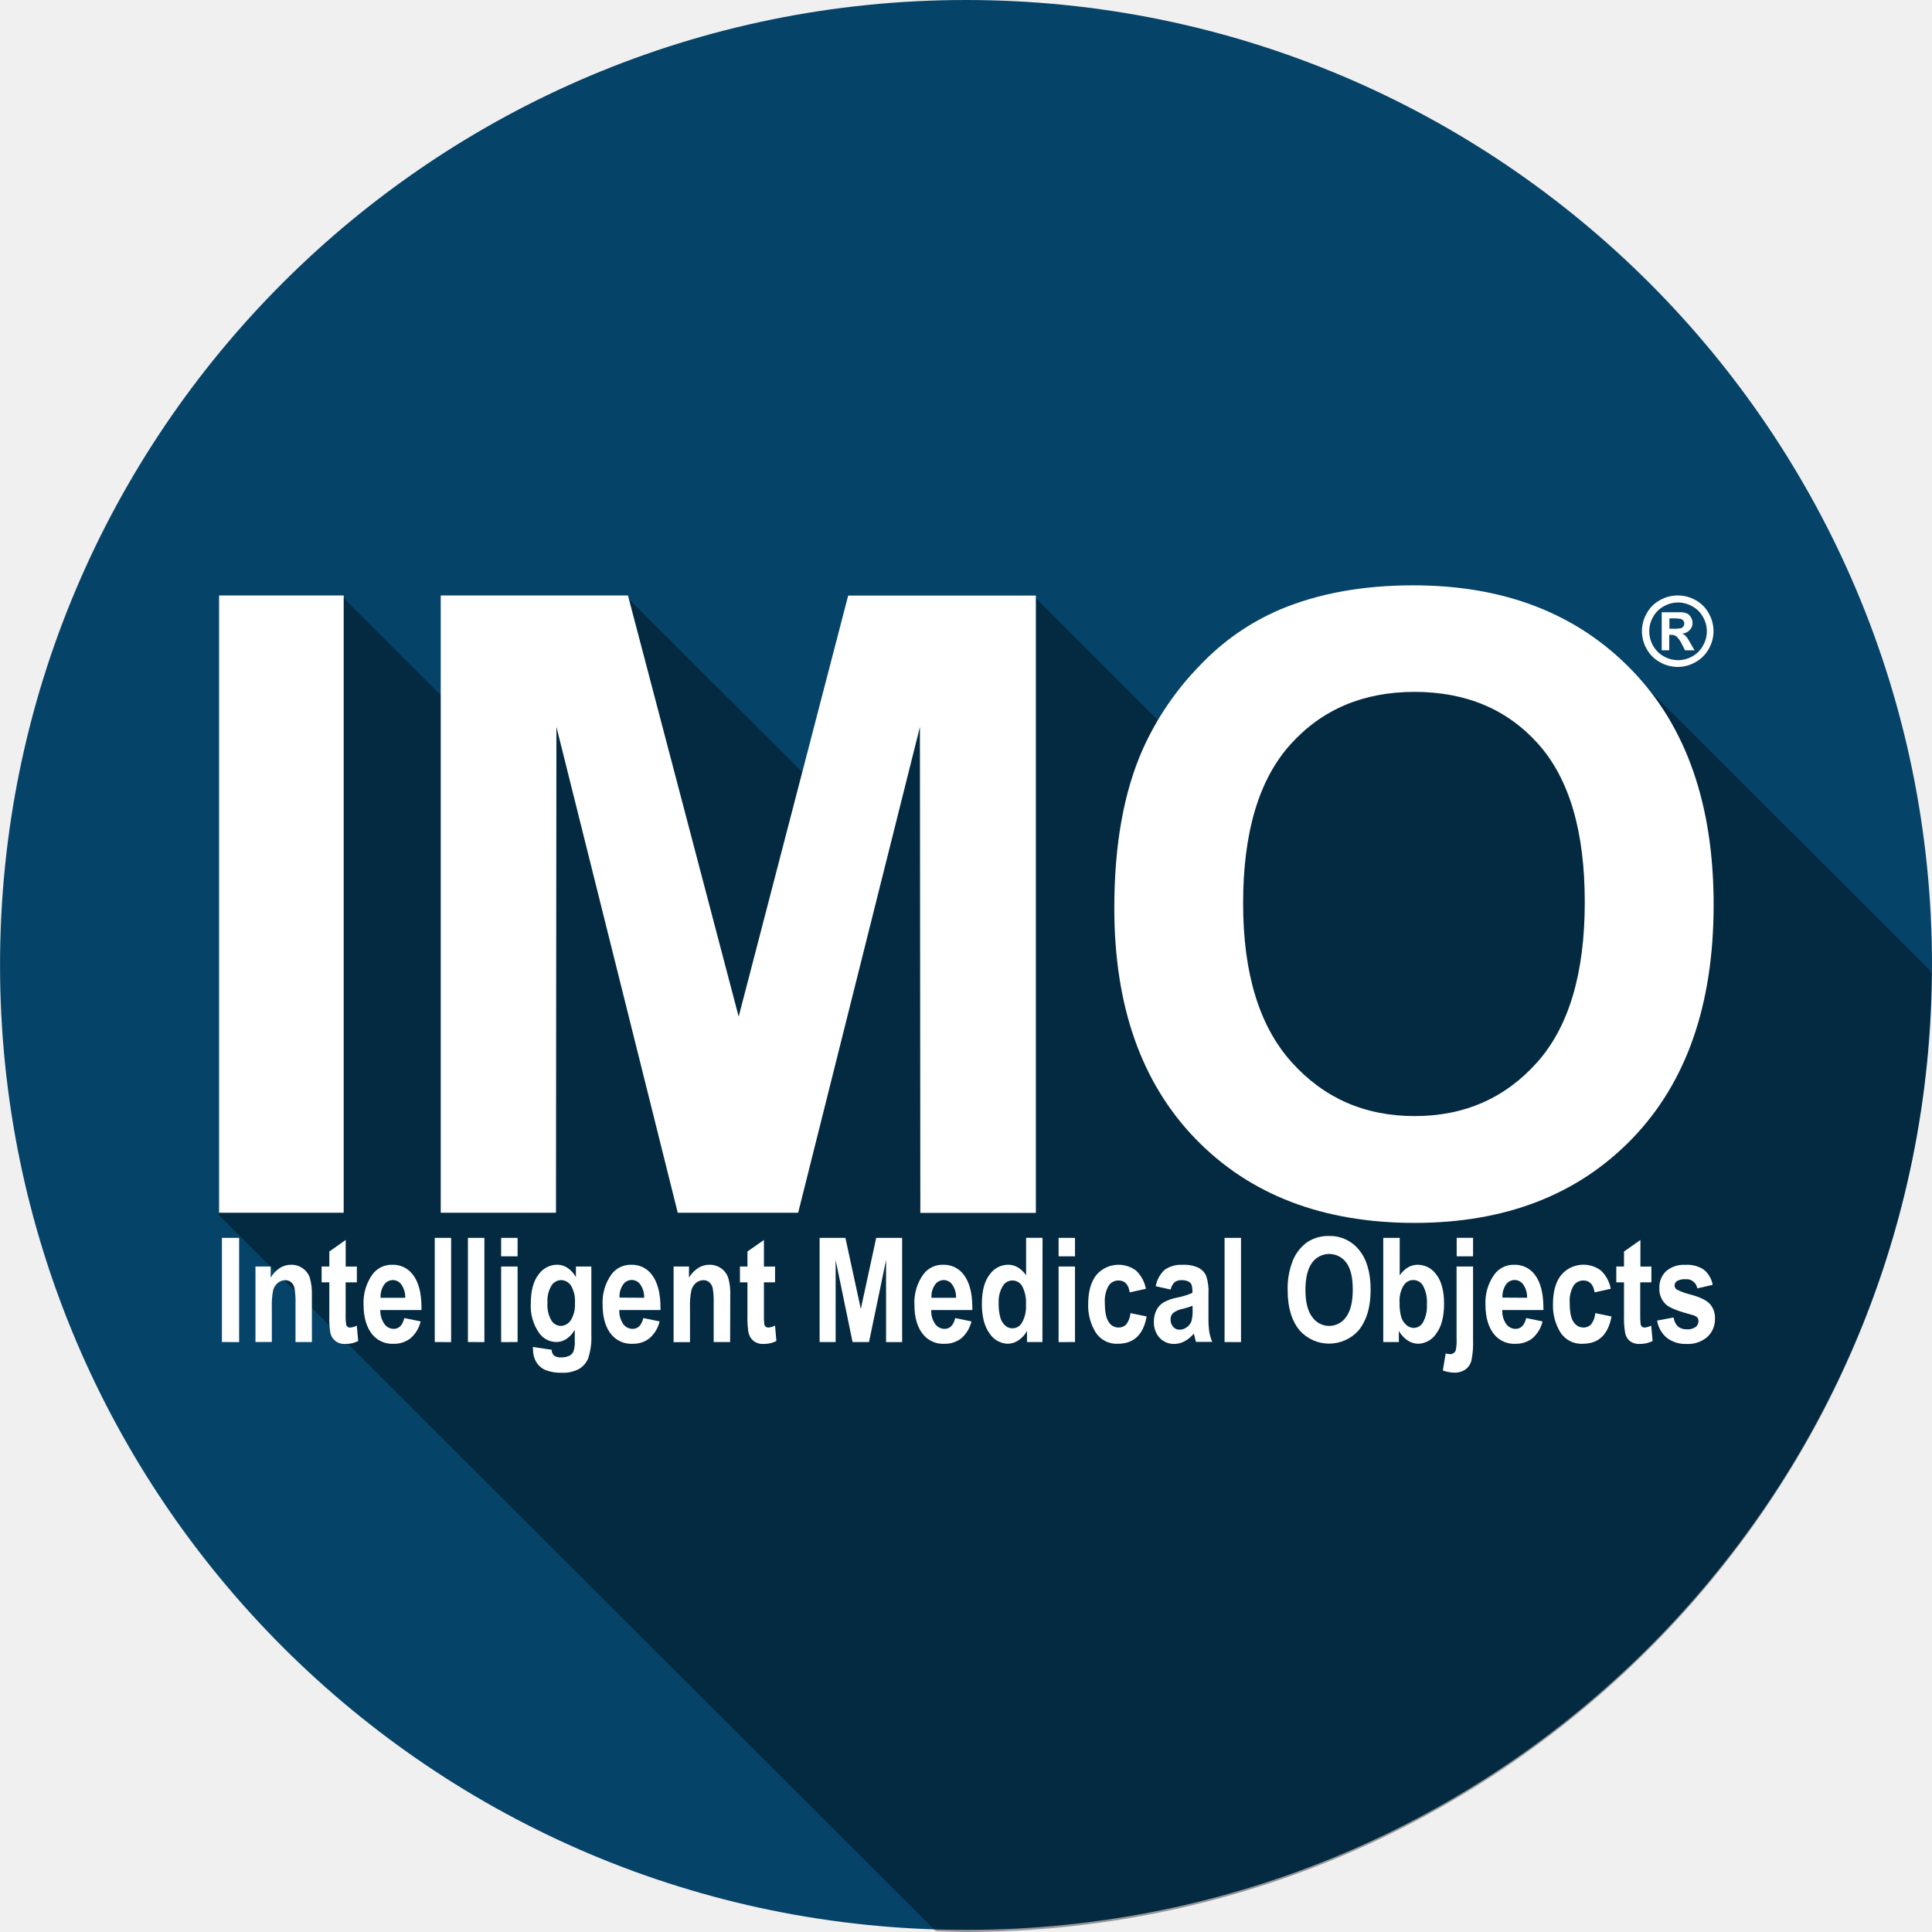
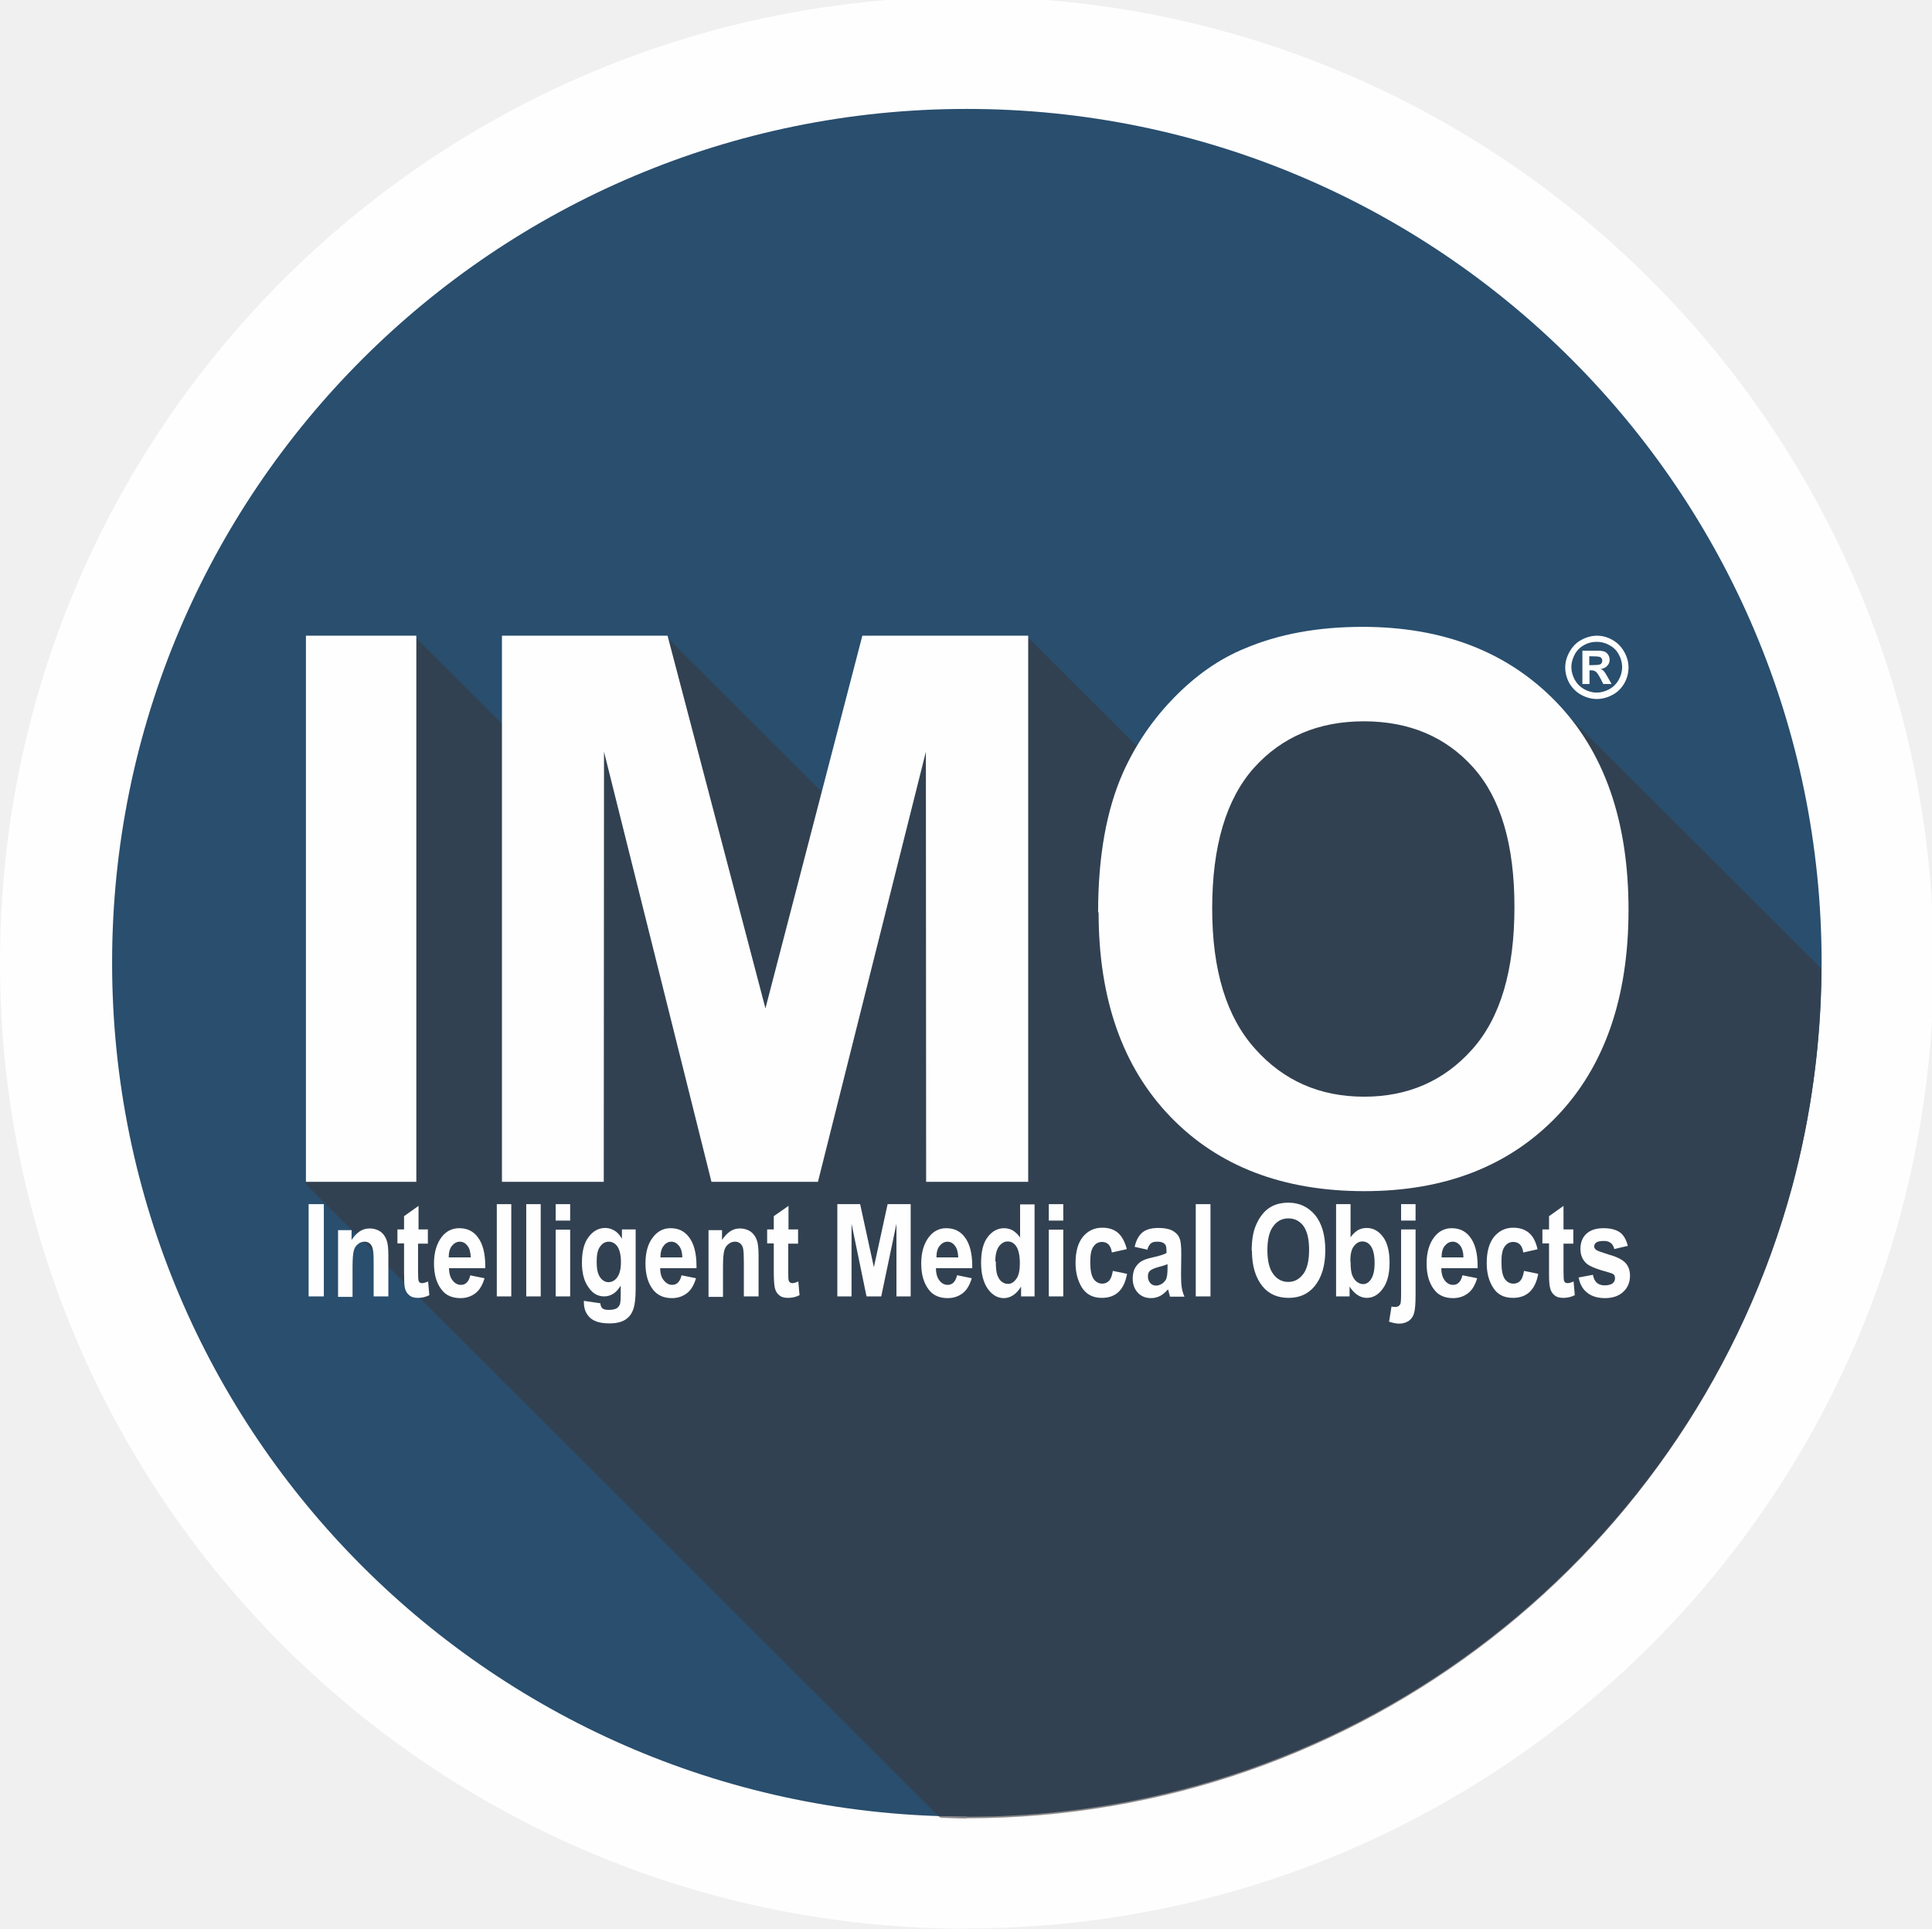
- <svg xmlns="http://www.w3.org/2000/svg" viewBox="0 0 501.71 501.71">
+ <svg xmlns="http://www.w3.org/2000/svg" xml:space="preserve" width="7.875in" height="7.861in" version="1.1" style="shape-rendering:geometricPrecision; text-rendering:geometricPrecision; image-rendering:optimizeQuality; fill-rule:evenodd; clip-rule:evenodd" viewBox="0 0 7875 7861">
  <defs>
-     <style>.cls-1{fill:#064368;}.cls-2{fill:#010101;opacity:0.37;}.cls-3{fill:#fff;}</style>
+     <style type="text/css">
+    
+     .fil1 {fill:#294E6E;fill-rule:nonzero}
+     .fil3 {fill:#324151;fill-rule:nonzero}
+     .fil2 {fill:#8B8888;fill-rule:nonzero}
+     .fil0 {fill:#FEFEFE;fill-rule:nonzero}
+    
+   </style>
  </defs>
-   <g id="Layer_2" data-name="Layer 2">
-     <g id="Layer_1-2" data-name="Layer 1">
-       <ellipse class="cls-1" cx="250.86" cy="250.58" rx="250.85" ry="250.58" />
-       <path class="cls-2" d="M501.56,252.6l-.61-.83-77.36-77.28-78.53-7.59L305.69,192l-36.83-36.79-59.35,46.5-46.55-46.5-46.72,27.07-27.1-27.07L56.77,315.47l186.1,185.9.54.15c2.44.07,4.87.18,7.33.18C388.79,501.71,500.76,390.31,501.56,252.6Z" />
-       <path class="cls-3" d="M57.63,348.51V321.45H62.1v27.07Z" />
-       <path class="cls-3" d="M81,348.51H76.74v-10a20.4,20.4,0,0,0-.26-4,2.74,2.74,0,0,0-.88-1.54,2.36,2.36,0,0,0-1.5-.53,3,3,0,0,0-1.93.69A3.61,3.61,0,0,0,70.94,335a20.13,20.13,0,0,0-.35,4.6v8.9H66.34V328.9h3.95v2.87a7.65,7.65,0,0,1,2.37-2.49,5.35,5.35,0,0,1,2.93-.84,5,5,0,0,1,3.13,1,4.82,4.82,0,0,1,1.77,2.5,14.78,14.78,0,0,1,.5,4.4Z" />
-       <path class="cls-3" d="M92.67,328.9V333H89.76V341a17.6,17.6,0,0,0,.14,3,1,1,0,0,0,1.05.75,4.48,4.48,0,0,0,1.7-.51l.37,4a7.09,7.09,0,0,1-3.35.76,3.94,3.94,0,0,1-2.6-.78A3.68,3.68,0,0,1,85.77,346a22.94,22.94,0,0,1-.25-4.37V333h-2V328.9h2V325l4.25-3v6.91Z" />
-       <path class="cls-3" d="M105,342.28l4.23.87a8.22,8.22,0,0,1-2.64,4.39,6.83,6.83,0,0,1-4.37,1.42,6.68,6.68,0,0,1-5.5-2.38c-1.52-1.85-2.31-4.45-2.31-7.77a12.56,12.56,0,0,1,2.31-7.87,6.16,6.16,0,0,1,5.08-2.5,6.43,6.43,0,0,1,5.41,2.56c1.51,1.94,2.24,4.81,2.24,8.6v.6H98.76a6,6,0,0,0,1.06,3.61,3,3,0,0,0,2.42,1.28C103.61,345.09,104.53,344.15,105,342.28Zm.23-5.27a5.79,5.79,0,0,0-1-3.44,2.74,2.74,0,0,0-2.2-1.16,2.78,2.78,0,0,0-2.28,1.2,5.45,5.45,0,0,0-.92,3.4Z" />
-       <path class="cls-3" d="M112.9,348.51V321.45h4.25v27.07Z" />
-       <path class="cls-3" d="M121.51,348.51V321.45h4.28v27.07Z" />
-       <path class="cls-3" d="M130.14,326.25v-4.8h4.27v4.8Zm0,22.27V328.9h4.27v19.61Z" />
-       <path class="cls-3" d="M138.37,349.79l4.88.72a2.06,2.06,0,0,0,.67,1.54,2.91,2.91,0,0,0,1.78.45A4.86,4.86,0,0,0,148,352a2.29,2.29,0,0,0,.94-1.1,7.86,7.86,0,0,0,.32-2.72v-2.87a7,7,0,0,1-2.15,2.38,4.73,4.73,0,0,1-2.67.81,5.47,5.47,0,0,1-4.49-2.43,12.06,12.06,0,0,1-2.11-7.51q0-5,2-7.57a5.91,5.91,0,0,1,4.8-2.56,4.87,4.87,0,0,1,2.73.81,7.16,7.16,0,0,1,2.19,2.41V328.9h4V346.5a17.8,17.8,0,0,1-.77,6.12,5.74,5.74,0,0,1-2.4,2.86,8.59,8.59,0,0,1-4.48,1,10.94,10.94,0,0,1-4.24-.69,5.28,5.28,0,0,1-2.42-2.1,6.19,6.19,0,0,1-.83-3.22Zm3.8-11.5a8,8,0,0,0,1,4.58,2.9,2.9,0,0,0,2.42,1.45,3.2,3.2,0,0,0,2.62-1.46,7.44,7.44,0,0,0,1.09-4.44,7.9,7.9,0,0,0-1-4.53,3.1,3.1,0,0,0-2.58-1.47,3,3,0,0,0-2.52,1.45A7.63,7.63,0,0,0,142.17,338.3Z" />
-       <path class="cls-3" d="M167.06,342.28l4.23.87a8.36,8.36,0,0,1-2.64,4.39,6.82,6.82,0,0,1-4.37,1.42,6.71,6.71,0,0,1-5.5-2.38c-1.54-1.85-2.29-4.45-2.29-7.77a12.45,12.45,0,0,1,2.29-7.87,6.17,6.17,0,0,1,5.07-2.5,6.42,6.42,0,0,1,5.41,2.56q2.25,2.92,2.26,8.6l0,.6H160.83a5.89,5.89,0,0,0,1,3.61,3,3,0,0,0,2.45,1.28Q166.37,345.09,167.06,342.28Zm.22-5.27a5.71,5.71,0,0,0-1-3.44,2.7,2.7,0,0,0-4.47,0,5.46,5.46,0,0,0-.93,3.4Z" />
-       <path class="cls-3" d="M189.6,348.51h-4.27v-10a20.58,20.58,0,0,0-.25-4,2.87,2.87,0,0,0-.89-1.54,2.34,2.34,0,0,0-1.48-.53,3.07,3.07,0,0,0-1.95.69,3.68,3.68,0,0,0-1.21,1.91,18.57,18.57,0,0,0-.37,4.6v8.9h-4.26V328.9h4v2.87a7.5,7.5,0,0,1,2.39-2.49,5.25,5.25,0,0,1,2.91-.84,5.12,5.12,0,0,1,3.15,1,4.94,4.94,0,0,1,1.77,2.5,14.43,14.43,0,0,1,.5,4.4Z" />
-       <path class="cls-3" d="M201.27,328.9V333h-2.89V341a19.36,19.36,0,0,0,.11,3,1.06,1.06,0,0,0,1.06.75,4.61,4.61,0,0,0,1.71-.51l.36,4a7.1,7.1,0,0,1-3.35.76,3.94,3.94,0,0,1-2.59-.78,3.81,3.81,0,0,1-1.32-2.22,23.54,23.54,0,0,1-.26-4.37V333h-1.95V328.9h1.95V325l4.28-3v6.91Z" />
-       <path class="cls-3" d="M212.84,348.51V321.45h6.7l4,18.47,4-18.47h6.73v27.07h-4.17V327.2l-4.43,21.31H221.4L217,327.2v21.31Z" />
-       <path class="cls-3" d="M248.06,342.28l4.21.87a8.32,8.32,0,0,1-2.64,4.39,6.83,6.83,0,0,1-4.37,1.42,6.68,6.68,0,0,1-5.5-2.38c-1.54-1.85-2.3-4.45-2.3-7.77a12.4,12.4,0,0,1,2.31-7.87,6.13,6.13,0,0,1,5.07-2.5,6.44,6.44,0,0,1,5.41,2.56q2.26,2.92,2.25,8.6l0,.6H241.84a5.71,5.71,0,0,0,1,3.61,3,3,0,0,0,2.44,1.28C246.67,345.09,247.6,344.15,248.06,342.28Zm.21-5.27a5.62,5.62,0,0,0-1-3.44,2.7,2.7,0,0,0-2.19-1.16,2.81,2.81,0,0,0-2.28,1.2,5.41,5.41,0,0,0-.91,3.4Z" />
-       <path class="cls-3" d="M270.7,348.51h-4v-2.89a7,7,0,0,1-2.29,2.49,5.06,5.06,0,0,1-2.73.84,5.8,5.8,0,0,1-4.7-2.68q-2-2.7-2-7.69t2-7.58a5.88,5.88,0,0,1,4.82-2.57,5,5,0,0,1,2.51.68,7.21,7.21,0,0,1,2.15,2.06v-9.73h4.27Zm-11.36-10.24a13.09,13.09,0,0,0,.46,4,4.34,4.34,0,0,0,1.29,2,2.81,2.81,0,0,0,4.33-.86,8.19,8.19,0,0,0,1-4.57,9,9,0,0,0-1-4.89,2.9,2.9,0,0,0-5,0A7.67,7.67,0,0,0,259.34,338.27Z" />
-       <path class="cls-3" d="M274.9,326.25v-4.8h4.26v4.8Zm0,22.27V328.9h4.26v19.61Z" />
-       <path class="cls-3" d="M297.57,334.68l-4.2.93c-.31-2.05-1.27-3.09-2.91-3.09a3,3,0,0,0-2.55,1.34,7.9,7.9,0,0,0-1,4.49q0,3.5,1,4.94a2.94,2.94,0,0,0,2.57,1.45,2.63,2.63,0,0,0,2-.83,5.57,5.57,0,0,0,1.09-2.91l4.2.87c-.85,4.72-3.35,7.08-7.45,7.08a6.43,6.43,0,0,1-5.83-3,13.32,13.32,0,0,1-1.91-7.21c0-3.36.73-5.91,2.16-7.68A7.58,7.58,0,0,1,295,329.94,8.71,8.71,0,0,1,297.57,334.68Z" />
-       <path class="cls-3" d="M304,334.87l-3.87-.85a7.53,7.53,0,0,1,2.32-4.27,7.33,7.33,0,0,1,4.66-1.3,8.9,8.9,0,0,1,4.1.76,4.4,4.4,0,0,1,2,2.07,12.29,12.29,0,0,1,.61,4.73l0,6a25.83,25.83,0,0,0,.2,3.8,12.56,12.56,0,0,0,.77,2.66h-4.22l-.55-2.15a8.49,8.49,0,0,1-2.33,1.95A5.78,5.78,0,0,1,305,349a5.08,5.08,0,0,1-3.86-1.58,5.86,5.86,0,0,1-1.49-4.2,6.47,6.47,0,0,1,.61-2.9,5,5,0,0,1,1.72-2,11.16,11.16,0,0,1,3.54-1.32,19.52,19.52,0,0,0,4.13-1.26,6.79,6.79,0,0,0-.22-2.14,2,2,0,0,0-.86-.84,3.94,3.94,0,0,0-1.74-.32,2.86,2.86,0,0,0-1.8.52A3.71,3.71,0,0,0,304,334.87Zm5.69,4.22a20.88,20.88,0,0,1-2.52.78,5.83,5.83,0,0,0-2.6,1.15,2.23,2.23,0,0,0-.59,1.63,2.82,2.82,0,0,0,.66,1.9,2.17,2.17,0,0,0,1.7.76,3.09,3.09,0,0,0,1.79-.61,3.46,3.46,0,0,0,1.23-1.47,9.58,9.58,0,0,0,.34-3.09Z" />
-       <path class="cls-3" d="M318,348.51V321.45h4.27v27.07Z" />
-       <path class="cls-3" d="M334.39,335.15a19.24,19.24,0,0,1,1.42-8,10.83,10.83,0,0,1,3.76-4.65,9.88,9.88,0,0,1,5.59-1.53,9.61,9.61,0,0,1,7.77,3.63c2,2.42,3,5.87,3,10.36s-1.07,8.05-3.19,10.6a10.27,10.27,0,0,1-15.19,0C335.46,343.07,334.39,339.58,334.39,335.15ZM339,335c0,3.11.58,5.44,1.76,7a5.33,5.33,0,0,0,8.8,0q1.73-2.31,1.73-7.11t-1.68-7a5.48,5.48,0,0,0-8.87,0C339.59,329.45,339,331.79,339,335Z" />
-       <path class="cls-3" d="M359.21,348.51V321.45h4.27v9.73a7.24,7.24,0,0,1,2.14-2.06,5,5,0,0,1,2.51-.68A5.88,5.88,0,0,1,373,331c1.33,1.71,2,4.24,2,7.58s-.67,5.89-2,7.69a5.8,5.8,0,0,1-4.71,2.68,5.06,5.06,0,0,1-2.74-.85,7.29,7.29,0,0,1-2.29-2.48v2.89Zm4.24-10.24a12.75,12.75,0,0,0,.46,3.88,4.56,4.56,0,0,0,1.38,2,3,3,0,0,0,1.85.7,2.86,2.86,0,0,0,2.4-1.48,8.5,8.5,0,0,0,1-4.65,9,9,0,0,0-1-4.85,2.92,2.92,0,0,0-5.07,0A7.56,7.56,0,0,0,363.45,338.27Z" />
-       <path class="cls-3" d="M382.53,328.9v19a22.16,22.16,0,0,1-.44,5.47,4.17,4.17,0,0,1-1.58,2.29,4.89,4.89,0,0,1-2.83.8,9.75,9.75,0,0,1-3-.56l.74-4.43a3.73,3.73,0,0,0,1.06.17,1.53,1.53,0,0,0,1.53-.89,11.19,11.19,0,0,0,.24-3.15V328.9Zm-4.25-2.66v-4.8h4.25v4.8Z" />
-       <path class="cls-3" d="M396.33,342.28l4.25.87a8.32,8.32,0,0,1-2.65,4.39,6.86,6.86,0,0,1-4.36,1.42,6.68,6.68,0,0,1-5.51-2.38c-1.53-1.85-2.31-4.45-2.31-7.77a12.52,12.52,0,0,1,2.32-7.87,6.17,6.17,0,0,1,5.07-2.5,6.48,6.48,0,0,1,5.42,2.56c1.48,1.94,2.24,4.81,2.24,8.6v.6H390.13a5.64,5.64,0,0,0,1,3.61,3,3,0,0,0,2.43,1.28Q395.65,345.09,396.33,342.28Zm.23-5.27a5.72,5.72,0,0,0-1-3.44,2.72,2.72,0,0,0-4.48,0,5.4,5.4,0,0,0-.91,3.4Z" />
-       <path class="cls-3" d="M418.28,334.68l-4.19.93c-.31-2.05-1.29-3.09-2.93-3.09a3,3,0,0,0-2.53,1.34,7.85,7.85,0,0,0-1,4.49c0,2.33.32,4,1,4.94a3,3,0,0,0,2.56,1.45,2.64,2.64,0,0,0,2-.83,5.51,5.51,0,0,0,1.09-2.91l4.2.87c-.86,4.72-3.35,7.08-7.44,7.08a6.46,6.46,0,0,1-5.86-3,13.27,13.27,0,0,1-1.9-7.21c0-3.36.72-5.91,2.17-7.68a7.58,7.58,0,0,1,10.27-1.14A8.61,8.61,0,0,1,418.28,334.68Z" />
-       <path class="cls-3" d="M428.84,328.9V333h-2.9V341a18.87,18.87,0,0,0,.13,3,1,1,0,0,0,1,.75,4.59,4.59,0,0,0,1.72-.51l.37,4a7.2,7.2,0,0,1-3.35.76,4,4,0,0,1-2.61-.78A3.72,3.72,0,0,1,422,346a21.9,21.9,0,0,1-.27-4.37V333h-2V328.9h2V325l4.26-3v6.91Z" />
-       <path class="cls-3" d="M430.33,342.93l4.27-.8c.36,2.05,1.51,3.08,3.42,3.08a3.74,3.74,0,0,0,2.29-.59,1.88,1.88,0,0,0,.75-1.53,1.53,1.53,0,0,0-.32-1,3.2,3.2,0,0,0-1.39-.65c-3.49-.92-5.73-1.8-6.66-2.63a5.45,5.45,0,0,1-1.78-4.32,5.75,5.75,0,0,1,1.74-4.38,7,7,0,0,1,5-1.65,7.85,7.85,0,0,1,4.8,1.24,6.6,6.6,0,0,1,2.31,3.95l-4,.92a2.82,2.82,0,0,0-3-2.38,4.19,4.19,0,0,0-2.24.45,1.42,1.42,0,0,0-.66,1.18,1.28,1.28,0,0,0,.61,1.08,17.35,17.35,0,0,0,3.78,1.34c2.38.67,4,1.48,4.83,2.43a5.43,5.43,0,0,1,1.27,3.78,6.22,6.22,0,0,1-1.94,4.69A7.57,7.57,0,0,1,438,349a8,8,0,0,1-5.08-1.53A7.25,7.25,0,0,1,430.33,342.93Z" />
-       <path class="cls-3" d="M56.89,314.92V154.63H89.25v160.3Zm57.56,0V154.63h48.62L191.82,264l28.44-109.34H269v160.3H239l-.11-126.18L207.27,314.92H176L144.49,188.74l-.11,126.18Zm174.92-79.16q0-24.47,7.33-41.07a75.22,75.22,0,0,1,15-22,62.3,62.3,0,0,1,20.72-14.41Q347.38,152,367,152q35.45,0,56.74,22T445,235q0,38.78-21.12,60.66T367.4,317.57q-35.77,0-56.91-21.8T289.37,235.76Zm33.45-1.11q0,27.17,12.59,41.18t31.94,14q19.35,0,31.78-13.91t12.41-41.72q0-27.48-12.08-41t-32.11-13.53q-20,0-32.28,13.69T322.82,234.66Z" />
-       <path class="cls-3" d="M435.72,154.63a9.37,9.37,0,0,1,4.57,1.2,8.57,8.57,0,0,1,3.44,3.42,9.29,9.29,0,0,1,0,9.28,8.77,8.77,0,0,1-3.44,3.42,9.28,9.28,0,0,1-4.61,1.24,9.42,9.42,0,0,1-4.64-1.24,8.76,8.76,0,0,1-3.43-3.42,9.48,9.48,0,0,1-1.23-4.63,9.29,9.29,0,0,1,1.27-4.66,8.43,8.43,0,0,1,3.45-3.42A9.44,9.44,0,0,1,435.72,154.63Zm0,1.82a7.58,7.58,0,0,0-3.67,1,6.94,6.94,0,0,0-2.77,2.75,7.51,7.51,0,0,0,0,7.48,7.13,7.13,0,0,0,2.77,2.76,7.43,7.43,0,0,0,7.43,0,7,7,0,0,0,2.75-2.76,7.43,7.43,0,0,0,0-7.48,6.87,6.87,0,0,0-2.77-2.75A7.68,7.68,0,0,0,435.72,156.45Zm-4.2,12.42V159h2c1.88,0,2.92,0,3.16,0a4,4,0,0,1,1.55.38,2.55,2.55,0,0,1,.92,1,2.68,2.68,0,0,1,.38,1.4,2.54,2.54,0,0,1-.71,1.82,3.1,3.1,0,0,1-2,.95,2.34,2.34,0,0,1,.69.37,5.88,5.88,0,0,1,.67.76c.07.1.32.5.72,1.2l1.15,2h-2.47l-.82-1.6a7,7,0,0,0-1.38-2,2.22,2.22,0,0,0-1.39-.42h-.52v4Zm2-5.6h.81a9.67,9.67,0,0,0,2.15-.13,1.3,1.3,0,0,0,.67-.47,1.23,1.23,0,0,0,.23-.75,1.17,1.17,0,0,0-.23-.73,1.31,1.31,0,0,0-.67-.46,9.69,9.69,0,0,0-2.15-.14h-.81Z" />
-     </g>
+   <g id="Layer_x0020_1">
+     <path class="fil0" d="M3941 7861c-2177,0 -3941,-1763 -3941,-3937 0,-2164 1747,-3919 3909,-3937l64 0c2161,17 3908,1772 3909,3934l0 4c-1,2173 -1765,3935 -3941,3935zm-116 -459l5 5 8 2c34,1 68,3 102,3 1612,0 2968,-1093 3365,-2578 78,-290 120,-595 120,-910 0,-1922 -1560,-3480 -3484,-3480 -1924,0 -3484,1558 -3484,3480 0,1883 1498,3417 3368,3478z" />
+     <path class="fil1" d="M457 3924c0,-1922 1560,-3480 3484,-3480 1924,0 3484,1558 3484,3480 0,1922 -1560,3480 -3484,3480 -1924,0 -3484,-1558 -3484,-3480z" />
+     <path class="fil2" d="M3940 7412c-34,0 -68,-2 -102,-3l-8 -2 -5 -5c38,1 77,2 116,2 1609,0 2963,-1090 3364,-2571 -398,1485 -1754,2578 -3365,2578z" />
+     <path class="fil3" d="M3941 7404c-39,0 -77,-1 -116,-2l-2580 -2577 450 -2226 376 376 649 -376 647 646 824 -646 512 511 547 -348 1091 105 1075 1073 8 12c-2,305 -43,600 -118,882 -400,1481 -1755,2571 -3364,2571z" />
+     <polygon class="fil0" points="1258,5284 1320,5284 1320,4908 1258,4908 " />
+     <path class="fil0" d="M1582 5284l-59 0 0 -139c0,-28 -1,-46 -4,-56 -2,-9 -6,-16 -12,-21 -6,-5 -13,-7 -21,-7 -10,0 -19,3 -27,10 -8,6 -14,15 -17,27 -3,11 -5,33 -5,64l0 124 -59 0 0 -272 55 0 0 40c10,-15 21,-27 33,-35 12,-8 26,-12 41,-12 17,0 32,5 44,13 12,9 20,21 25,35 5,14 7,35 7,61l0 169z" />
+     <path class="fil0" d="M1744 5012l0 57 -40 0 0 110c0,24 1,38 2,41 2,7 7,10 15,10 5,0 13,-2 24,-7l5 56c-14,7 -29,11 -46,11 -15,0 -27,-3 -36,-11 -9,-7 -15,-17 -18,-31 -2,-10 -3,-30 -3,-61l0 -119 -27 0 0 -57 27 0 0 -54 59 -42 0 96 40 0z" />
+     <path class="fil0" d="M1919 5125c-1,-21 -5,-37 -14,-48 -9,-11 -19,-16 -31,-16 -12,0 -23,6 -32,17 -9,11 -13,27 -13,47l89 0zm-3 73l59 12c-8,27 -20,48 -37,61 -17,13 -37,20 -61,20 -33,0 -59,-11 -76,-33 -21,-26 -32,-62 -32,-108 0,-46 11,-82 32,-109 18,-23 42,-35 71,-35 32,0 57,12 75,36 21,27 31,67 31,119l0 8 -148 0c1,22 5,38 15,50 9,12 21,18 34,18 19,0 32,-13 38,-39z" />
+     <polygon class="fil0" points="2025,5284 2084,5284 2084,4908 2025,4908 " />
+     <polygon class="fil0" points="2145,5284 2204,5284 2204,4908 2145,4908 " />
+     <path class="fil0" d="M2265 5284l0 -272 59 0 0 272 -59 0zm0 -309l0 -67 59 0 0 67 -59 0z" />
+     <path class="fil0" d="M2432 5142c0,29 4,50 14,64 9,13 21,20 34,20 14,0 27,-7 36,-20 10,-14 15,-34 15,-62 0,-28 -5,-49 -14,-63 -10,-14 -22,-20 -36,-20 -14,0 -26,7 -35,20 -10,13 -14,34 -14,62zm-53 160l68 10c1,10 4,17 9,21 5,4 13,6 25,6 13,0 24,-2 32,-6 5,-3 10,-8 13,-15 3,-7 4,-20 4,-38l0 -40c-9,15 -19,26 -30,33 -11,7 -24,11 -37,11 -25,0 -46,-11 -62,-34 -20,-26 -29,-60 -29,-104 0,-46 9,-81 28,-105 18,-24 41,-36 67,-36 14,0 26,4 38,11 12,7 22,19 30,33l0 -38 56 0 0 244c0,39 -4,67 -11,85 -7,18 -18,31 -33,40 -15,9 -36,14 -62,14 -25,0 -44,-3 -59,-10 -15,-6 -26,-16 -34,-29 -8,-13 -12,-28 -12,-45l0 -9z" />
+     <path class="fil0" d="M2781 5125c0,-21 -5,-37 -14,-48 -9,-11 -19,-16 -31,-16 -12,0 -23,6 -31,17 -9,11 -13,27 -13,47l89 0zm-3 73l59 12c-8,27 -20,48 -37,61 -17,13 -37,20 -61,20 -33,0 -58,-11 -76,-33 -21,-26 -32,-62 -32,-108 0,-46 10,-82 32,-109 18,-23 42,-35 70,-35 32,0 57,12 75,36 21,27 31,67 31,119l0 8 -148 0c0,22 5,38 15,50 10,12 21,18 34,18 19,0 32,-13 38,-39z" />
+     <path class="fil0" d="M3091 5284l-59 0 0 -139c0,-28 -1,-46 -3,-56 -2,-9 -6,-16 -12,-21 -6,-5 -13,-7 -21,-7 -10,0 -19,3 -27,10 -8,6 -14,15 -17,27 -3,11 -5,33 -5,64l0 124 -59 0 0 -272 55 0 0 40c10,-15 21,-27 33,-35 12,-8 25,-12 40,-12 17,0 32,5 44,13 12,9 20,21 25,35 5,14 7,35 7,61l0 169z" />
+     <path class="fil0" d="M3253 5012l0 57 -40 0 0 110c0,24 0,38 2,41 3,7 8,10 15,10 5,0 13,-2 24,-7l5 56c-14,7 -29,11 -47,11 -15,0 -27,-3 -36,-11 -9,-7 -15,-17 -18,-31 -2,-10 -4,-30 -4,-61l0 -119 -27 0 0 -57 27 0 0 -54 60 -42 0 96 40 0z" />
+     <polygon class="fil0" points="3413,5284 3413,4908 3506,4908 3562,5165 3618,4908 3712,4908 3712,5284 3654,5284 3654,4988 3592,5284 3532,5284 3471,4988 3471,5284 " />
+     <path class="fil0" d="M3906 5125c-1,-21 -5,-37 -14,-48 -8,-11 -19,-16 -30,-16 -12,0 -23,6 -32,17 -9,11 -13,27 -13,47l89 0zm-3 73l58 12c-8,27 -20,48 -37,61 -17,13 -37,20 -61,20 -33,0 -59,-11 -76,-33 -21,-26 -32,-62 -32,-108 0,-46 11,-82 32,-109 18,-23 42,-35 70,-35 32,0 57,12 75,36 21,27 31,67 31,119l0 8 -148 0c0,22 5,38 14,50 9,12 21,18 34,18 19,0 32,-13 38,-39z" />
+     <path class="fil0" d="M4059 5142c0,25 2,43 6,55 5,12 10,21 18,27 8,6 16,9 26,9 13,0 24,-7 34,-21 10,-14 14,-35 14,-63 0,-31 -5,-54 -14,-68 -9,-14 -21,-21 -36,-21 -13,0 -25,7 -35,20 -10,14 -15,34 -15,61zm158 142l-55 0 0 -40c-9,15 -20,27 -32,35 -12,8 -25,12 -38,12 -25,0 -47,-12 -65,-37 -18,-25 -28,-61 -28,-107 0,-47 9,-82 27,-105 18,-24 41,-36 67,-36 12,0 24,3 35,9 11,7 21,16 30,29l0 -135 59 0 0 376z" />
+     <path class="fil0" d="M4275 5284l0 -272 59 0 0 272 -59 0zm0 -309l0 -67 59 0 0 67 -59 0z" />
+     <path class="fil0" d="M4590 5092l-58 13c-4,-29 -18,-43 -40,-43 -15,0 -26,6 -35,19 -9,12 -13,33 -13,62 0,32 4,55 13,69 9,13 21,20 36,20 11,0 20,-4 28,-12 7,-8 12,-21 15,-40l58 12c-12,66 -46,98 -103,98 -36,0 -63,-14 -81,-42 -17,-28 -26,-61 -26,-100 0,-47 10,-82 30,-107 20,-24 46,-37 79,-37 26,0 48,7 64,21 16,14 28,36 36,66z" />
+     <path class="fil0" d="M4758 5153c-7,3 -19,7 -35,11 -18,5 -30,10 -36,16 -6,6 -8,13 -8,23 0,10 3,19 9,26 6,7 14,11 24,11 8,0 17,-3 25,-8 8,-6 14,-13 17,-20 3,-8 5,-22 5,-43l0 -15zm-79 -59l-54 -12c6,-27 17,-47 32,-59 15,-12 36,-18 65,-18 25,0 44,4 57,11 13,7 23,17 28,29 6,12 8,34 8,66l-1 84c0,24 1,41 3,53 2,12 5,24 11,37l-59 0 -8 -30c-10,12 -21,21 -32,27 -12,6 -24,9 -37,9 -22,0 -40,-7 -54,-22 -14,-15 -21,-34 -21,-58 0,-15 3,-29 8,-40 6,-11 14,-21 24,-28 10,-7 26,-13 49,-18 28,-6 47,-12 57,-18 0,-15 -1,-25 -3,-30 -2,-5 -6,-9 -12,-12 -6,-3 -14,-4 -24,-4 -11,0 -19,2 -25,7 -6,5 -11,14 -15,27z" />
+     <polygon class="fil0" points="4874,5284 4934,5284 4934,4908 4874,4908 " />
+     <path class="fil0" d="M5166 5096c0,43 8,76 24,97 16,22 37,32 61,32 25,0 45,-11 61,-32 16,-21 24,-54 24,-99 0,-44 -8,-76 -23,-97 -16,-21 -36,-31 -62,-31 -25,0 -46,11 -61,32 -16,21 -24,53 -24,98zm-64 3c0,-45 6,-82 20,-111 13,-29 31,-51 52,-65 21,-14 47,-21 78,-21 44,0 80,17 108,50 28,34 42,82 42,144 0,63 -15,112 -44,147 -26,31 -61,47 -105,47 -45,0 -80,-15 -106,-46 -29,-35 -44,-84 -44,-146z" />
+     <path class="fil0" d="M5505 5142c0,24 2,42 6,54 5,12 11,22 19,28 8,6 17,10 26,10 13,0 24,-7 33,-21 9,-14 14,-35 14,-65 0,-31 -5,-53 -14,-67 -9,-14 -21,-21 -36,-21 -14,0 -25,7 -35,20 -10,13 -14,34 -14,61zm-59 142l0 -376 59 0 0 135c9,-13 19,-22 30,-29 11,-6 23,-9 35,-9 27,0 49,12 67,36 18,24 27,59 27,105 0,46 -9,82 -28,107 -18,25 -40,37 -65,37 -13,0 -26,-4 -38,-12 -12,-8 -23,-20 -32,-34l0 40 -55 0z" />
+     <path class="fil0" d="M5711 4975l0 -67 59 0 0 67 -59 0zm59 37l0 264c0,37 -2,62 -6,76 -4,14 -11,24 -22,32 -11,7 -24,11 -39,11 -12,0 -25,-3 -41,-8l10 -62c6,2 11,2 15,2 10,0 17,-4 21,-12 2,-4 3,-19 3,-44l0 -260 59 0z" />
+     <path class="fil0" d="M5965 5125c0,-21 -5,-37 -13,-48 -9,-11 -19,-16 -31,-16 -12,0 -23,6 -32,17 -9,11 -13,27 -13,47l88 0zm-3 73l59 12c-8,27 -20,48 -37,61 -17,13 -37,20 -61,20 -33,0 -59,-11 -76,-33 -21,-26 -32,-62 -32,-108 0,-46 11,-82 32,-109 18,-23 42,-35 70,-35 32,0 57,12 75,36 21,27 31,67 31,119l0 8 -148 0c0,22 5,38 14,50 9,12 21,18 34,18 19,0 32,-13 38,-39z" />
+     <path class="fil0" d="M6267 5092l-58 13c-4,-29 -18,-43 -41,-43 -14,0 -26,6 -35,19 -9,12 -13,33 -13,62 0,32 4,55 13,69 9,13 21,20 36,20 11,0 21,-4 28,-12 7,-8 12,-21 15,-40l58 12c-12,66 -47,98 -103,98 -37,0 -64,-14 -81,-42 -18,-28 -26,-61 -26,-100 0,-47 10,-82 30,-107 20,-24 46,-37 78,-37 26,0 48,7 64,21 17,14 28,36 35,66z" />
+     <path class="fil0" d="M6413 5012l0 57 -40 0 0 110c0,24 1,38 2,41 2,7 7,10 15,10 6,0 13,-2 24,-7l5 56c-14,7 -29,11 -47,11 -15,0 -27,-3 -36,-11 -9,-7 -15,-17 -18,-31 -3,-10 -4,-30 -4,-61l0 -119 -27 0 0 -57 27 0 0 -54 59 -42 0 96 40 0z" />
+     <path class="fil0" d="M6434 5207l59 -11c5,29 21,43 48,43 14,0 25,-3 32,-8 7,-6 10,-13 10,-21 0,-6 -2,-11 -4,-14 -3,-4 -10,-6 -19,-9 -48,-13 -80,-25 -93,-37 -17,-15 -25,-35 -25,-60 0,-25 8,-46 24,-61 16,-15 39,-23 70,-23 29,0 51,6 67,17 15,11 26,30 32,55l-55 13c-5,-22 -19,-33 -42,-33 -15,0 -25,2 -31,6 -6,4 -9,10 -9,16 0,6 3,11 9,15 6,4 23,10 52,19 33,9 55,21 67,34 12,13 18,31 18,52 0,26 -9,48 -27,65 -18,17 -43,26 -75,26 -29,0 -53,-7 -71,-21 -19,-14 -31,-35 -36,-62z" />
+     <path class="fil0" d="M4941 3703c0,252 58,442 175,572 116,130 264,195 444,195 179,0 326,-64 441,-193 115,-129 172,-322 172,-580 0,-255 -56,-444 -168,-569 -112,-125 -261,-188 -446,-188 -185,0 -335,64 -448,190 -113,127 -170,318 -170,573zm-465 15c0,-227 34,-417 102,-570 51,-113 120,-215 208,-305 88,-90 183,-157 288,-200 139,-59 299,-88 480,-88 328,0 591,102 788,305 197,203 296,486 296,848 0,359 -98,640 -293,843 -196,203 -457,304 -784,304 -331,0 -595,-101 -790,-303 -195,-202 -293,-480 -293,-833zm-2430 1099l0 -2226 675 0 399 1519 395 -1519 676 0 0 2226 -416 0 -1 -1753 -440 1753 -434 0 -438 -1753 -1 1753 -416 0zm-799 0l0 -2226 450 0 0 2226 -450 0z" />
+     <path class="fil0" d="M6478 2711l11 0c16,0 26,-1 30,-2 4,-1 7,-3 9,-6 2,-3 3,-7 3,-10 0,-4 -1,-7 -3,-10 -2,-3 -5,-5 -9,-6 -4,-1 -14,-2 -30,-2l-11 0 0 37zm-28 78l0 -137 28 0c26,0 41,0 44,0 9,1 16,3 21,5 5,3 9,7 13,13 3,6 5,12 5,19 0,10 -3,18 -10,25 -6,7 -15,11 -27,13 4,1 7,3 10,5 2,2 5,5 9,11 1,1 4,7 10,17l16 28 -34 0 -11 -22c-8,-15 -14,-24 -19,-28 -5,-4 -12,-6 -19,-6l-7 0 0 56 -28 0zm58 -173c-18,0 -35,4 -51,13 -16,9 -29,21 -38,38 -9,17 -14,34 -14,52 0,18 5,35 14,52 9,16 22,29 38,38 16,9 34,14 51,14 18,0 35,-5 52,-14 16,-9 29,-22 38,-38 9,-16 14,-34 14,-52 0,-18 -5,-36 -14,-52 -9,-17 -22,-29 -39,-38 -16,-9 -33,-13 -51,-13zm0 -25c22,0 43,5 64,17 20,11 36,27 48,48 12,21 18,42 18,65 0,22 -6,44 -17,64 -12,20 -27,36 -48,47 -20,11 -42,17 -64,17 -23,0 -44,-6 -64,-17 -20,-11 -36,-27 -48,-47 -11,-20 -17,-42 -17,-64 0,-23 6,-44 18,-65 12,-21 27,-37 48,-48 20,-11 42,-17 64,-17z" />
  </g>
</svg>
